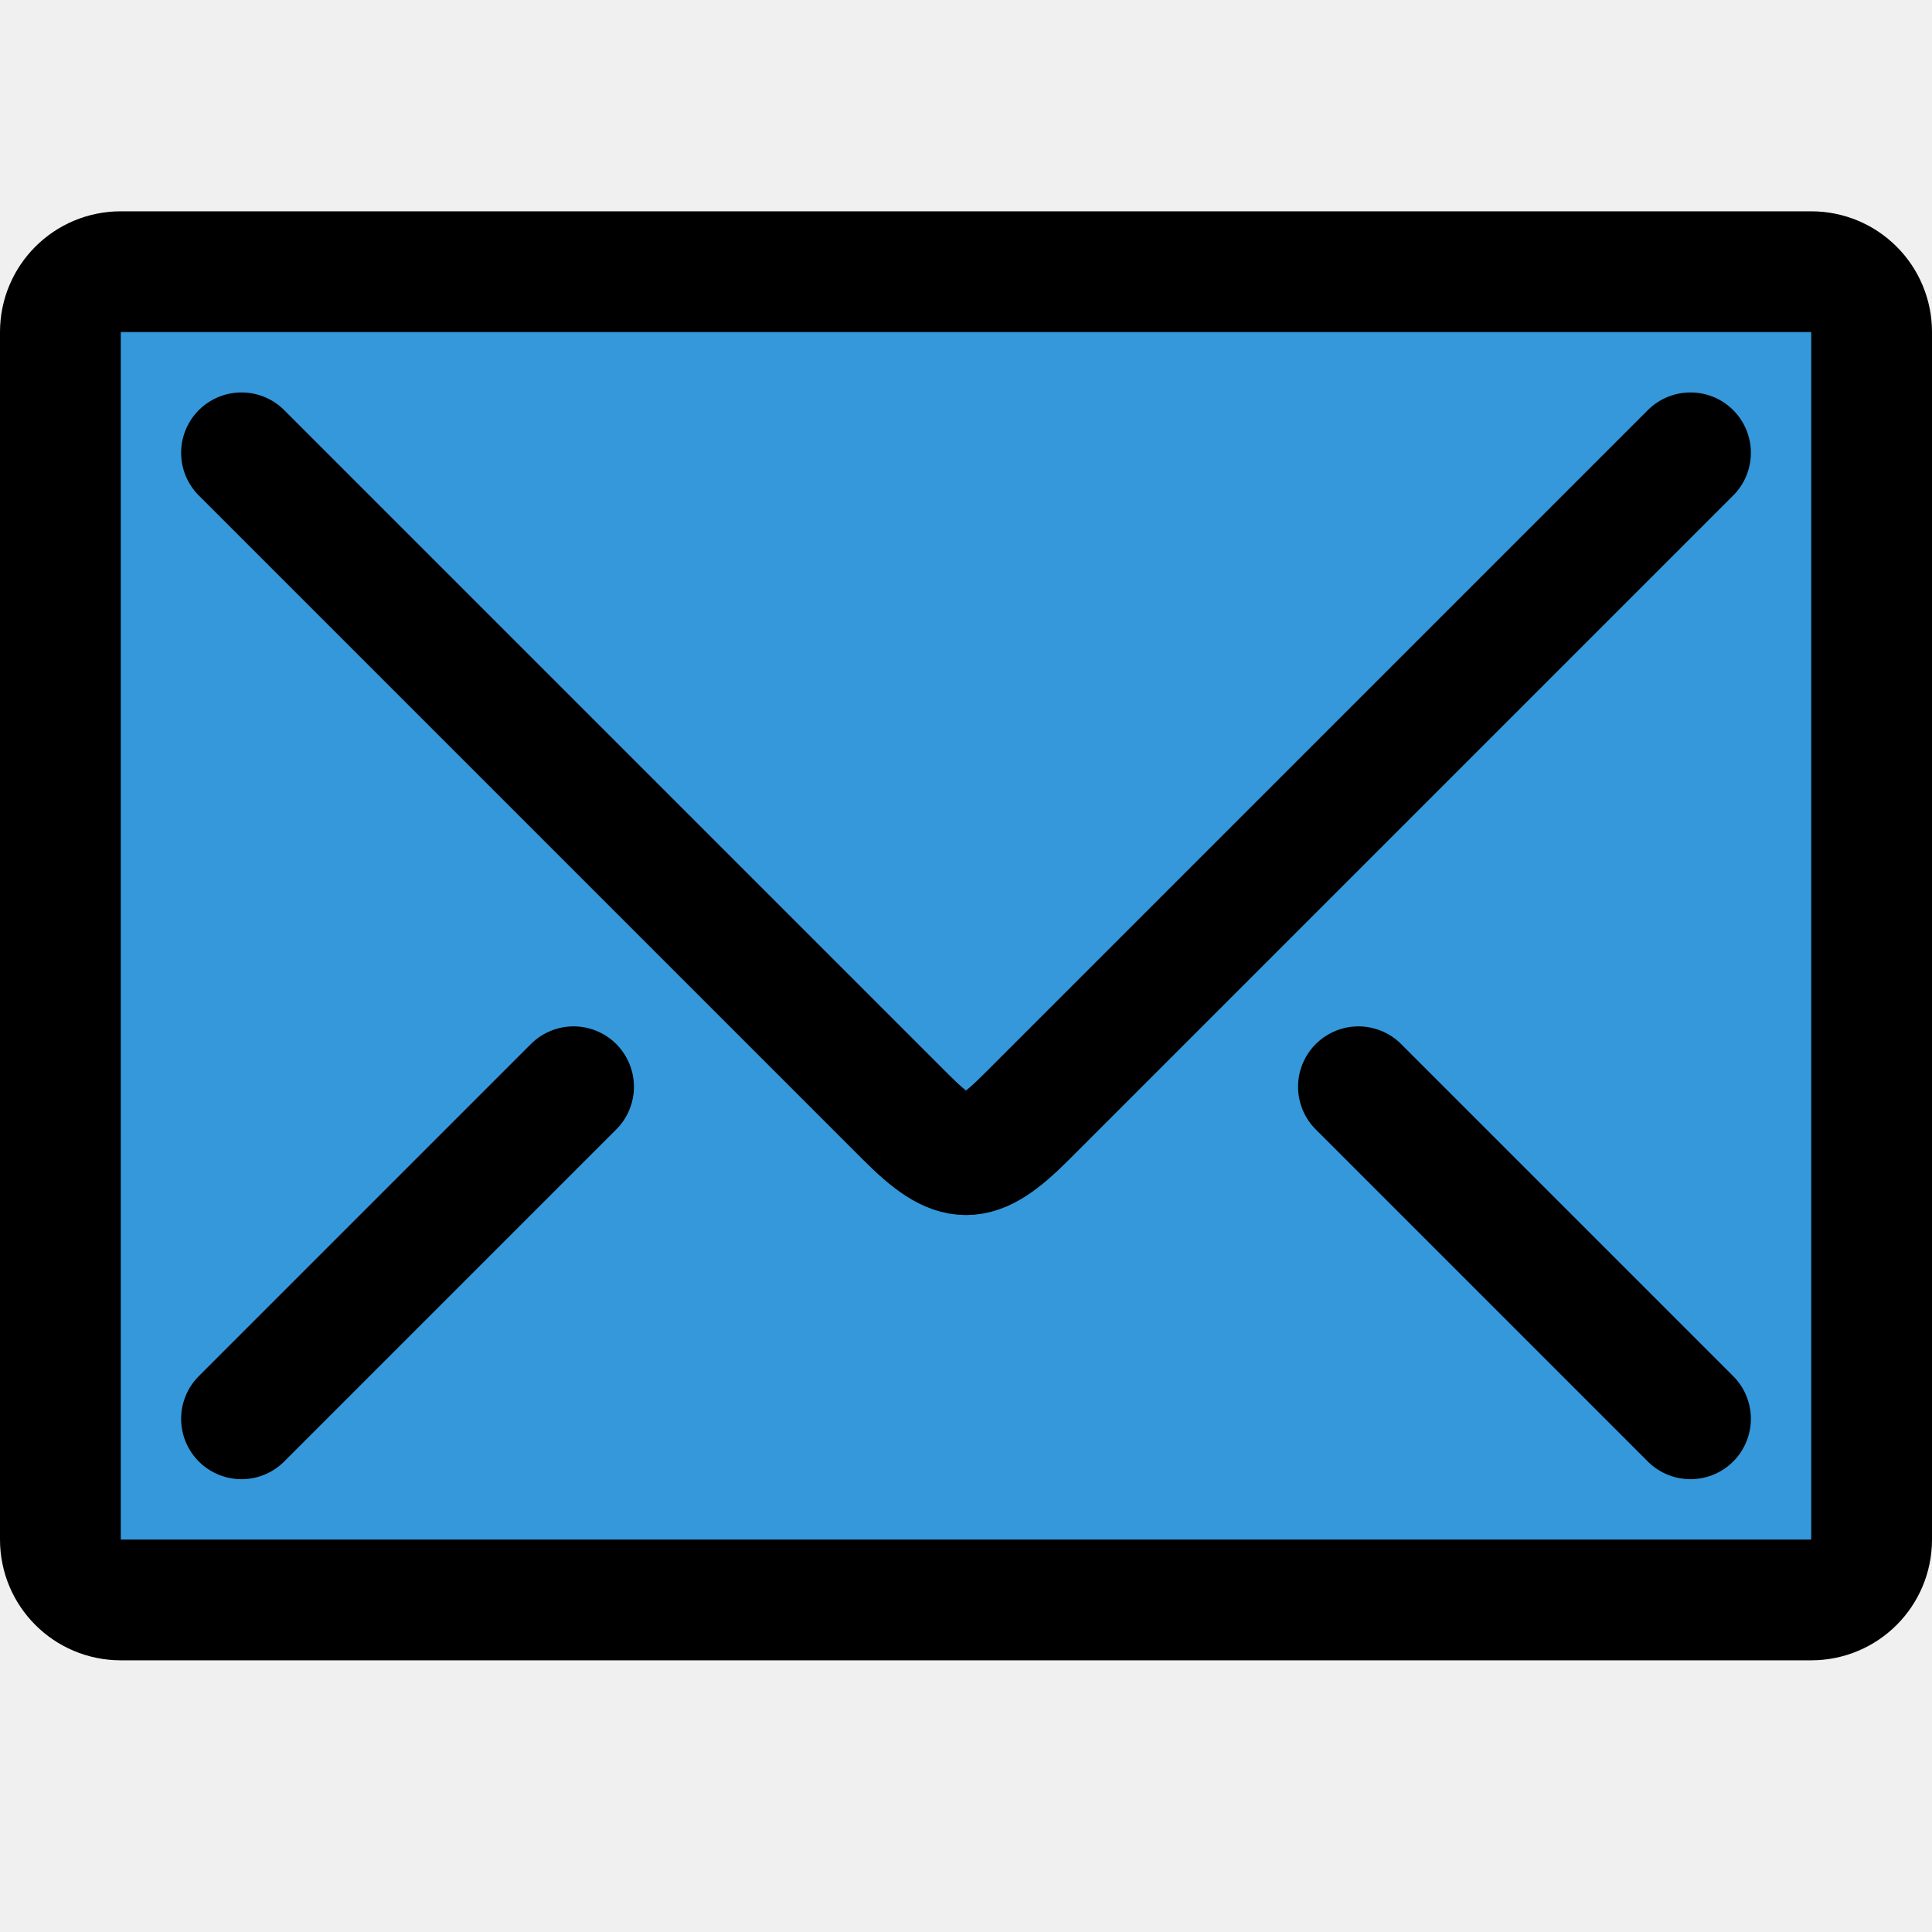
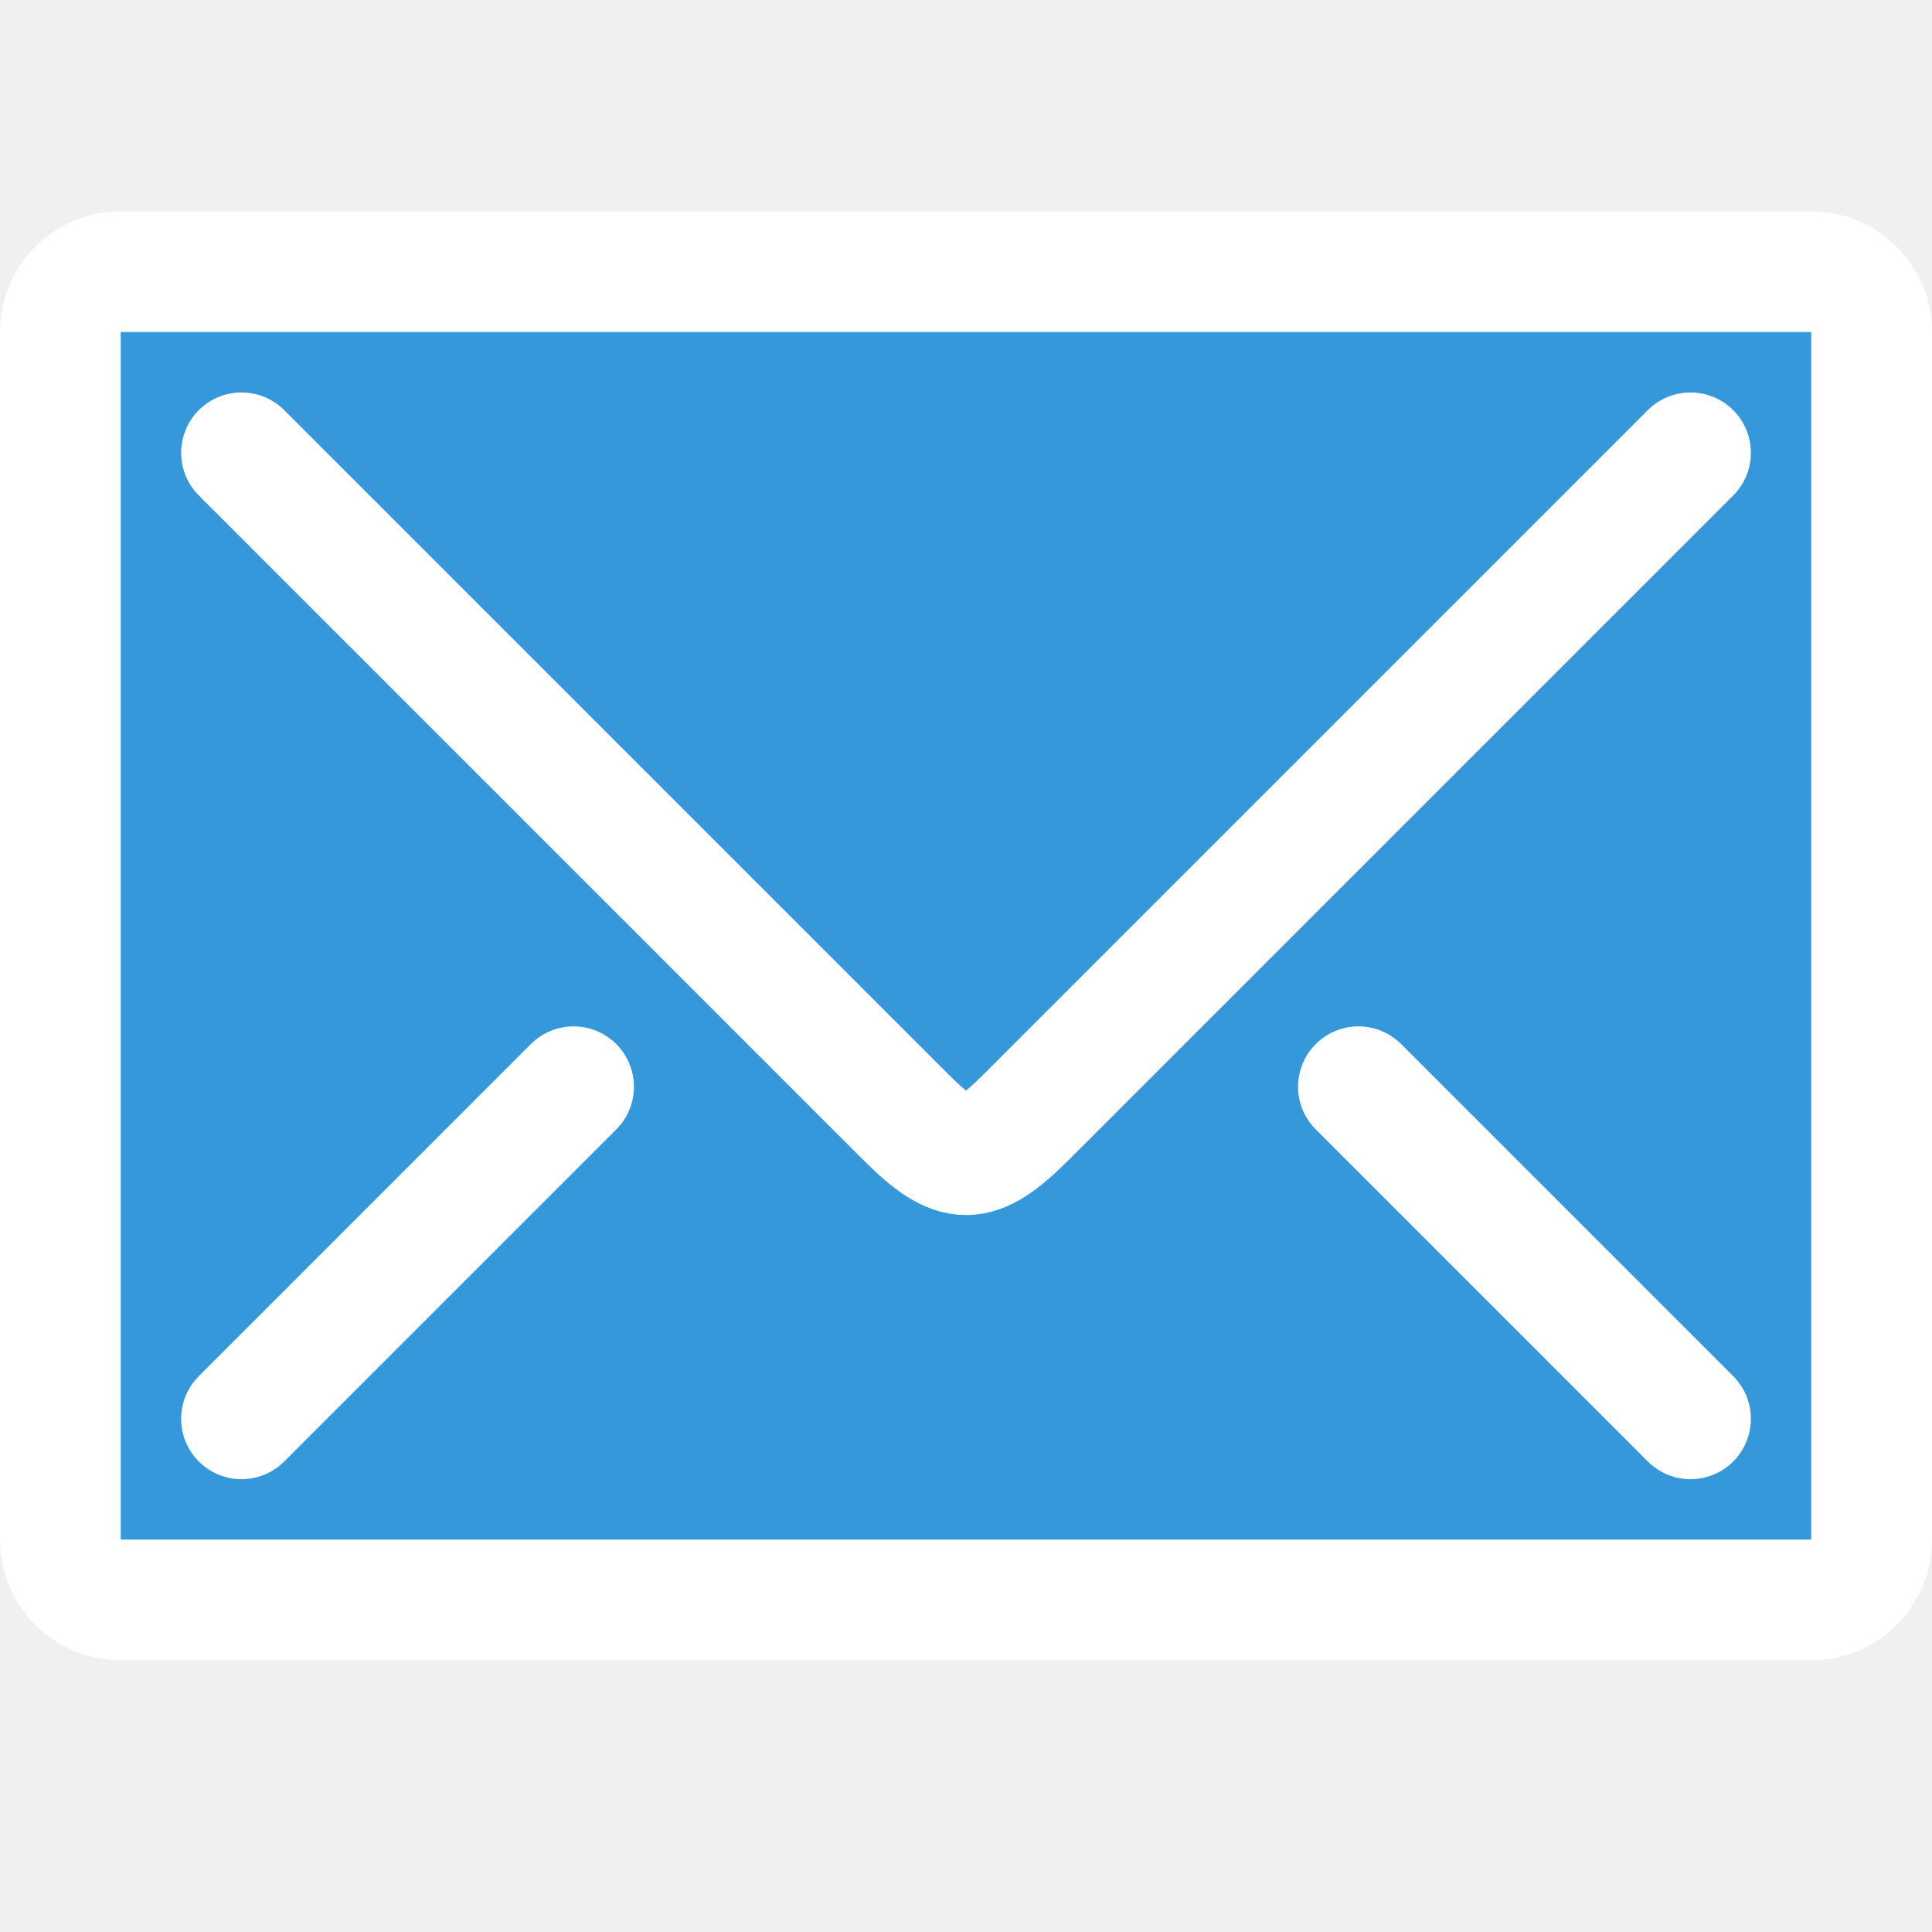
<svg xmlns="http://www.w3.org/2000/svg" width="800px" height="800px" viewBox="0 9 32 23" fill="none">
  <g id="SVGRepo_iconCarrier">
    <path d="M31 10V30C31 30.55 30.55 31 30 31H2C1.45 31 1 30.55 1 30V10C1 9.45 1.45 9 2 9H30C30.55 9 31 9.45 31 10Z" fill="#3498db" />
-     <path d="M4 12L15 23C15.834 23.834 16.167 23.833 17 23L28 12M9.5 22.5L4 28M28 28L22.5 22.5M31 30C31 30.553 30.553 31 30 31H2C1.447 31 1 30.553 1 30V10C1 9.447 1.447 9 2 9H30C30.553 9 31 9.447 31 10V30Z" stroke="#000000" stroke-width="2" stroke-linecap="round" stroke-linejoin="round" />
+     <path d="M4 12L15 23C15.834 23.834 16.167 23.833 17 23L28 12M9.5 22.5L4 28M28 28L22.5 22.5M31 30C31 30.553 30.553 31 30 31H2C1.447 31 1 30.553 1 30V10C1 9.447 1.447 9 2 9H30C30.553 9 31 9.447 31 10V30Z" stroke="#fff" stroke-width="2" stroke-linecap="round" stroke-linejoin="round" />
  </g>
</svg>
